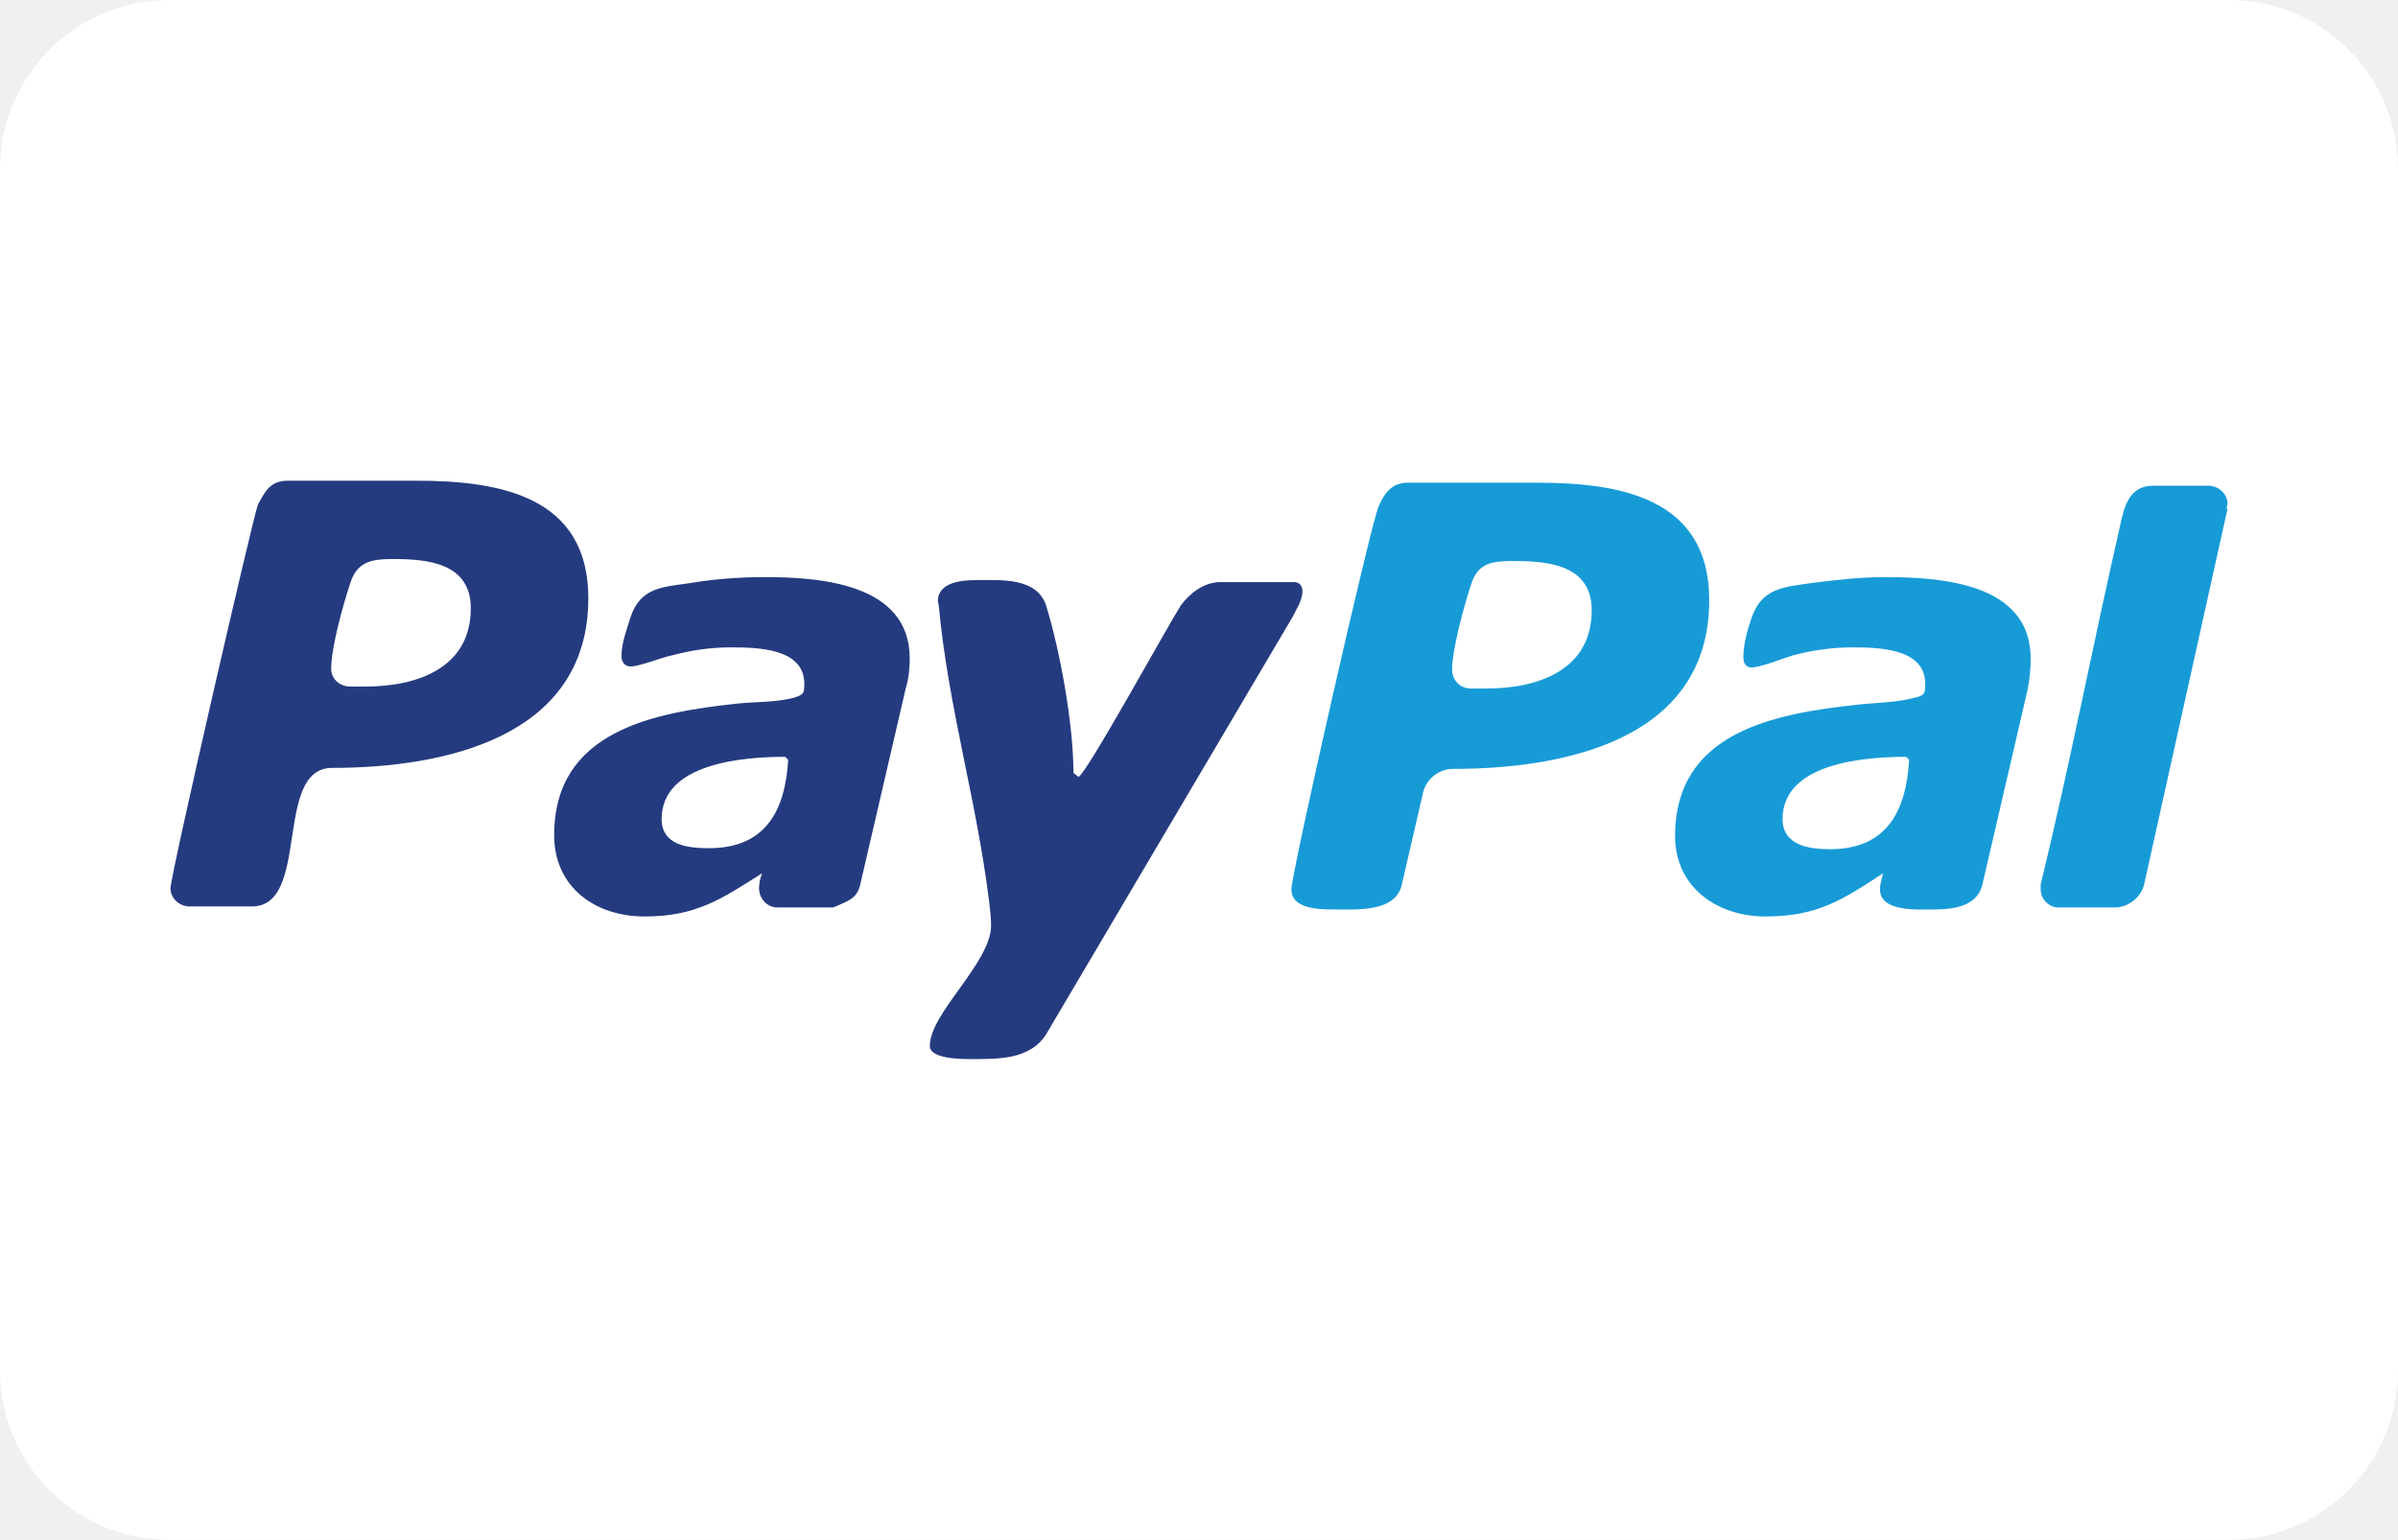
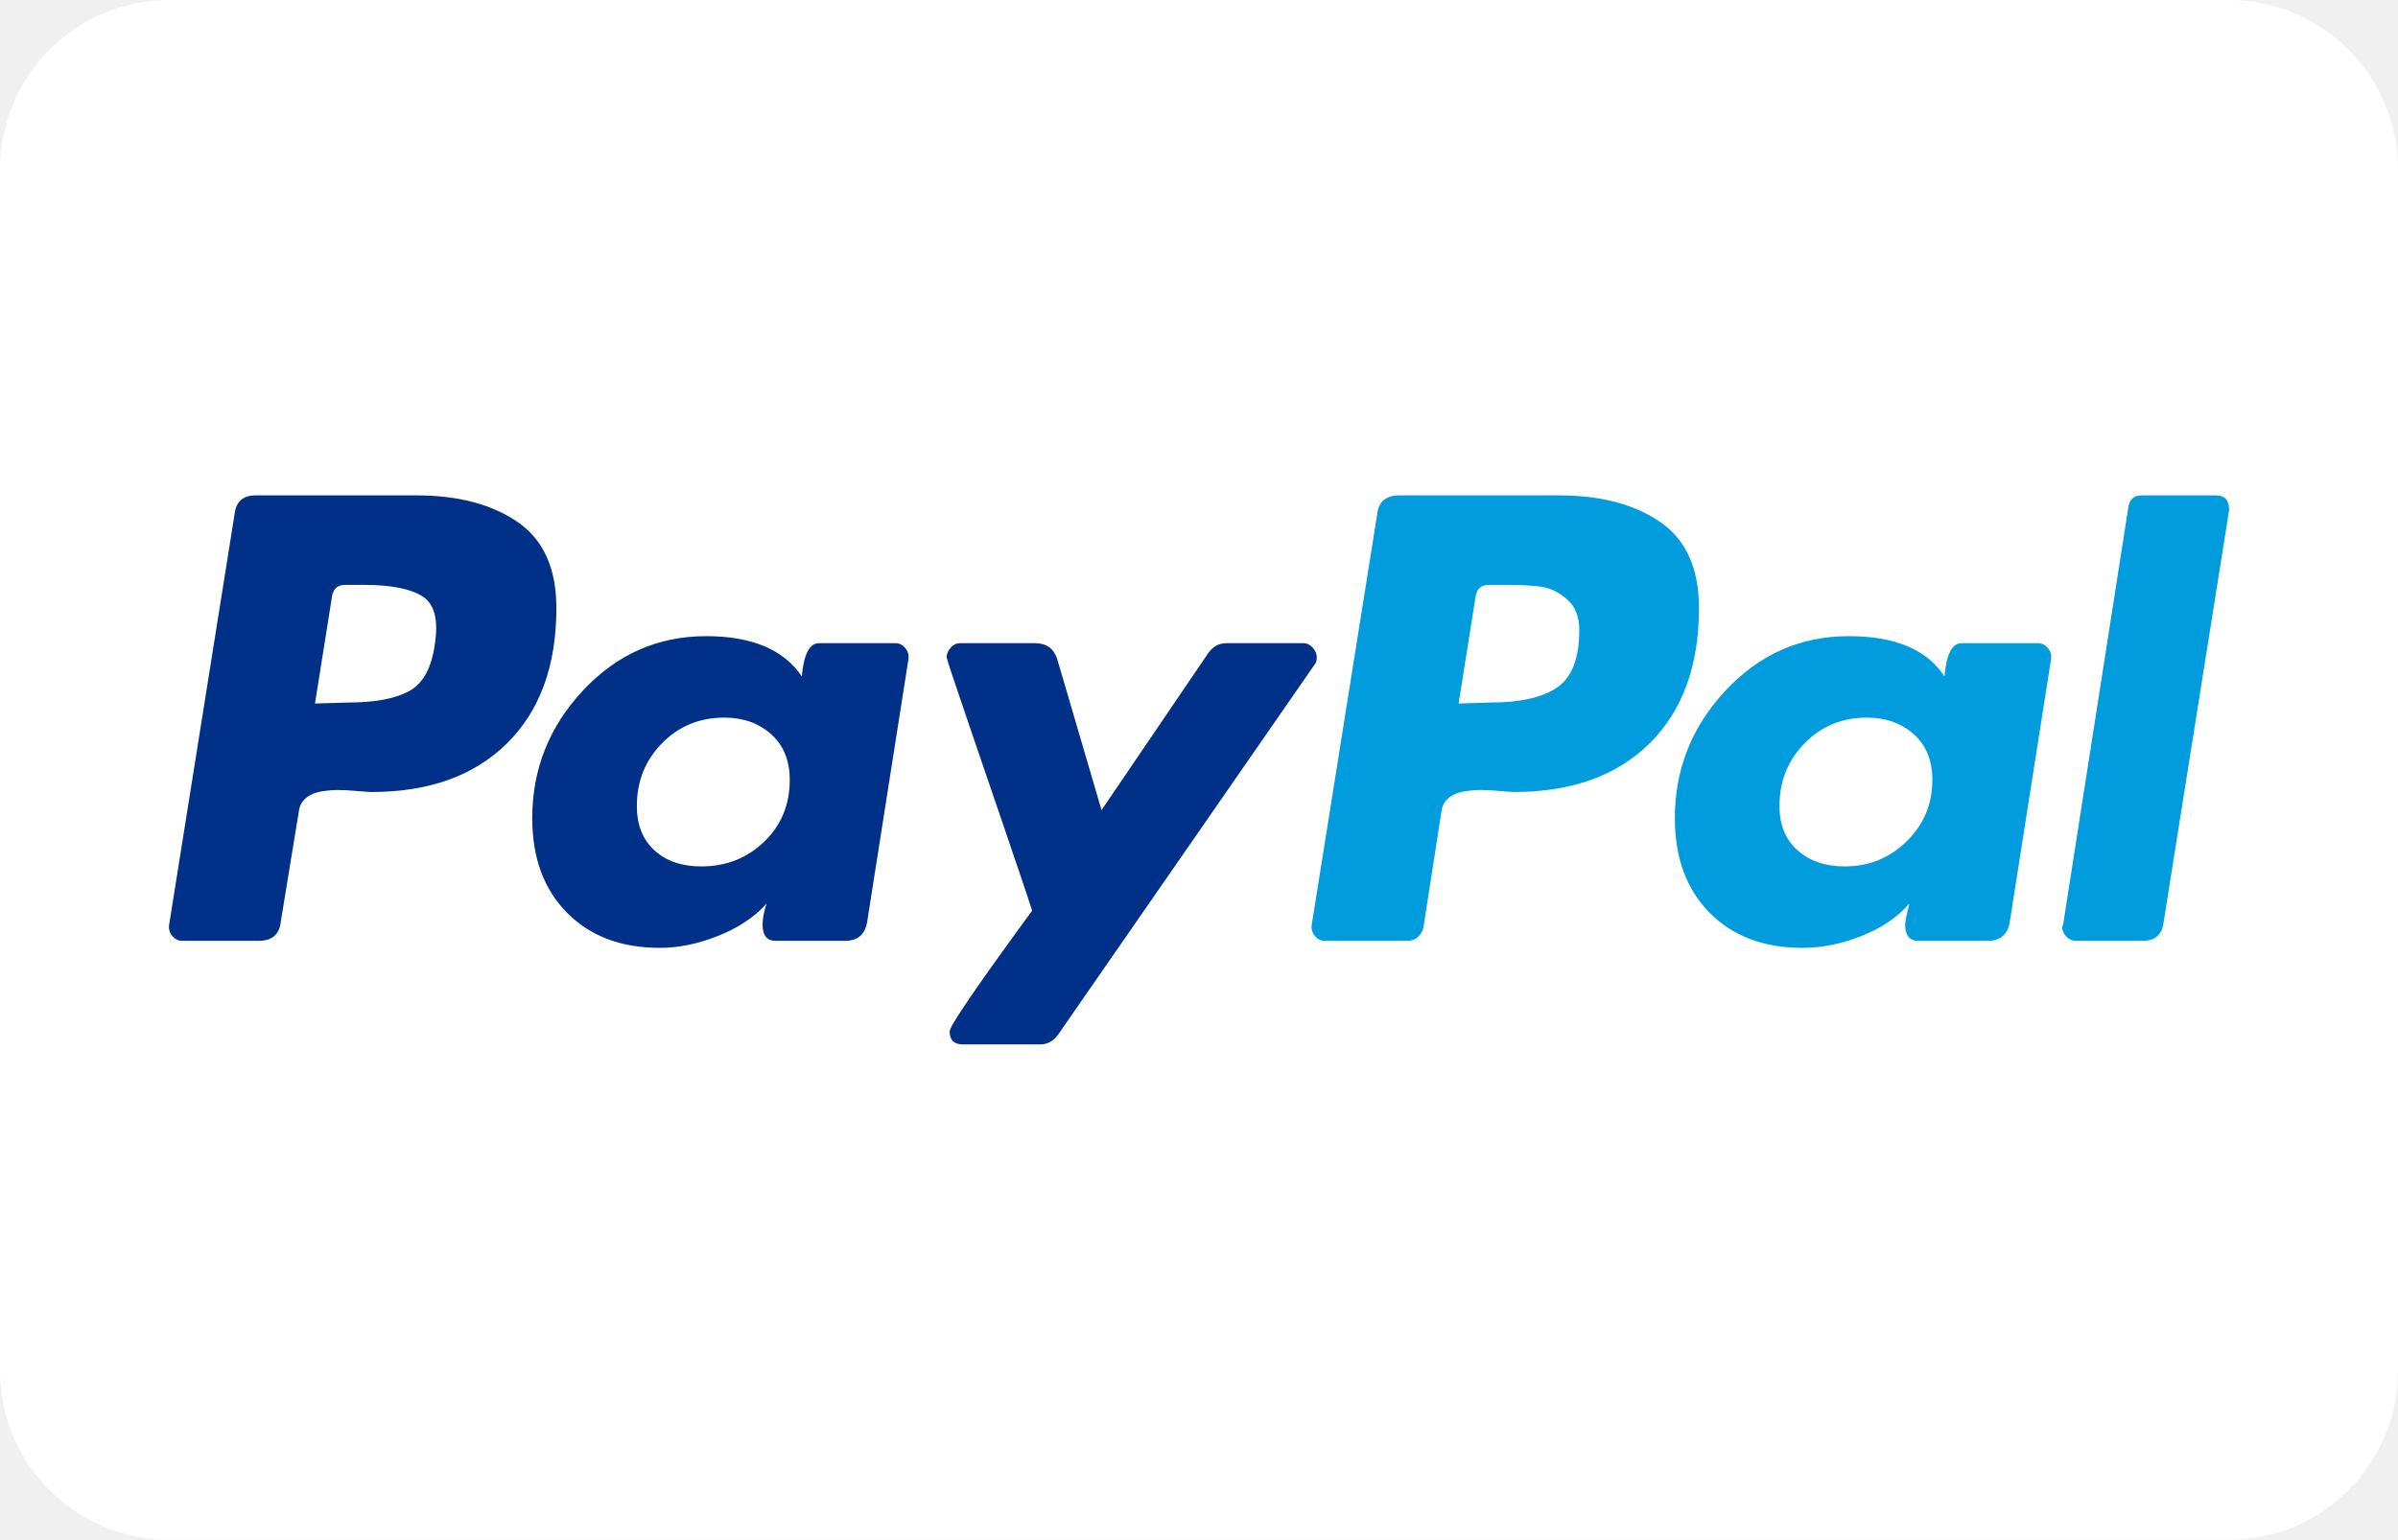
<svg xmlns="http://www.w3.org/2000/svg" width="780" height="501" viewBox="0 0 780 501">
-   <path fill="#FFF" d="M725 0H55C24.673 0 0 24.673 0 55v391c0 30.327 24.673 55 55 55h670c30.326 0 55-24.673 55-55V55c0-30.327-24.674-55-55-55z" />
-   <path fill="#253B80" d="M135.496 156.408H93.678c-5.882 0-7.515 3.594-9.802 7.84-1.308 2.94-28.423 120.555-28.423 124.803 0 3.27 2.94 5.882 6.207 5.882h20.256c19.275 0 6.86-45.084 26.138-45.084 36.264 0 83.31-9.802 83.31-55.213 0-33.326-29.078-38.227-55.868-38.227zm-16.66 66.974h-4.902c-3.268 0-6.208-2.287-6.208-5.88 0-6.86 3.92-20.91 6.208-27.77 2.286-7.188 7.188-7.84 14.048-7.84 11.108 0 25.156 1.305 25.156 16.007 0 19.602-17.642 25.482-34.303 25.482zM248.536 187.772c-8.167 0-16.335.653-24.177 1.96-8.82 1.307-16.01 1.307-19.275 11.107-1.308 4.247-2.94 8.494-2.94 12.74 0 1.635.98 3.27 2.94 3.27 2.938 0 10.127-2.94 13.395-3.595 6.207-1.634 12.414-2.614 18.95-2.614 8.166 0 24.175 0 24.175 11.763 0 2.94 0 3.594-3.267 4.574-5.88 1.633-12.742 1.306-18.623 1.96-27.116 2.94-59.46 8.82-59.46 42.797 0 16.988 13.395 26.463 29.404 26.463 16.66 0 24.826-5.555 38.223-14.05-.653 1.636-.98 3.27-.98 4.902 0 3.266 2.614 6.206 5.882 6.206h18.295c4.248-1.96 7.842-2.614 8.82-7.842l14.702-63.38c.98-3.267 1.308-6.534 1.308-9.8-.002-24.502-29.404-26.462-47.374-26.462zm-17.968 88.208c-6.86 0-15.354-.98-15.354-9.475 0-18.295 26.79-20.255 40.185-20.255l.98.98c-.983 16.336-7.19 28.75-25.812 28.75zM396.862 189.405c-5.23 0-9.802 3.594-12.742 7.514-4.573 7.187-30.71 54.887-33.323 55.866l-1.634-1.308c0-15.682-4.248-39.205-8.82-54.232-2.94-9.474-14.702-8.494-22.87-8.494-4.573 0-12.414.653-12.414 6.86l.325 1.634c2.94 32.344 12.415 63.707 16.336 96.052.327 2.613.653 5.228.653 7.84 0 12.09-19.93 28.425-19.93 39.205 0 4.247 10.455 4.247 13.07 4.247 8.82 0 19.6.327 24.827-8.168l80.045-135.583c1.306-2.614 3.267-5.555 3.267-8.495 0-1.633-.98-2.94-2.614-2.94h-24.176z" />
-   <path fill="#179BD7" d="M500.1 157.06h-42.147c-5.227 0-7.513 3.268-9.474 7.515-2.615 5.88-28.425 119.573-28.425 124.802 0 6.534 9.475 6.534 14.05 6.534 7.187 0 19.928.98 21.888-8.168l6.86-29.73c.98-4.573 5.23-7.84 9.802-7.84 36.266 0 83.31-9.474 83.31-54.887 0-33.324-29.074-38.224-55.866-38.224zm-16.662 66.976h-4.9c-3.593 0-6.208-2.614-6.208-6.208 0-6.534 3.92-20.91 6.208-27.77 2.287-7.187 7.188-7.514 14.05-7.514 11.106 0 25.154 1.307 25.154 16.008-.002 19.603-17.643 25.484-34.304 25.484zM613.14 187.772c-8.168 0-16.335.98-24.176 1.96-8.82 1.307-16.01 1.634-19.276 11.435-1.306 3.92-2.613 8.167-2.613 12.742 0 1.632.653 3.266 2.613 3.266 2.94 0 10.13-2.94 13.396-3.92 6.205-1.634 12.74-2.614 18.946-2.614 8.17 0 24.177 0 24.177 11.762 0 2.94 0 3.92-3.267 4.574-5.88 1.633-12.74 1.633-18.623 2.286-27.116 2.94-59.46 8.82-59.46 42.798 0 16.66 13.722 26.136 29.403 26.136 16.662 0 24.83-5.228 38.225-14.048-.326 1.634-.98 3.267-.98 5.228 0 7.515 12.742 6.534 17.644 6.534 6.207 0 14.047-.98 15.682-8.17l14.7-63.378c.655-3.268.98-6.86.98-10.128 0-24.504-29.076-26.464-47.37-26.464zm-17.97 88.537c-6.86 0-15.353-1.31-15.353-9.803 0-18.295 26.79-20.255 40.186-20.255l.98.98c-.983 16.663-7.19 29.077-25.812 29.077zM700.37 158.042c-7.842 0-9.475 6.86-10.78 13.068-8.82 38.55-16.336 77.756-25.813 116.632v1.635c0 2.94 2.29 5.555 5.23 5.88h18.946c4.247 0 8.495-3.267 9.477-7.515l27.116-122.187h-.327l.326-1.633c0-3.267-2.94-5.88-6.207-5.88h-17.97z" />
+   <path fill="#FFF" d="M725 0H55C24.673 0 0 24.673 0 55v391c0 30.327 24.673 55 55 55h670c30.325 0 55-24.673 55-55V55c0-30.327-24.675-55-55-55z" />
+   <path fill="#003087" d="M168.38 169.853c-8.4-5.774-19.36-8.668-32.88-8.668H83.152c-4.145 0-6.435 2.073-6.87 6.214L55.018 300.882c-.22 1.31.107 2.51.98 3.6.87 1.092 1.963 1.635 3.272 1.635h24.864c4.36 0 6.758-2.068 7.198-6.215l5.888-35.986c.215-1.744.982-3.162 2.29-4.254 1.31-1.09 2.945-1.803 4.908-2.13 1.963-.324 3.814-.487 5.562-.487 1.743 0 3.814.11 6.217.327 2.397.218 3.925.324 4.58.324 18.756 0 33.478-5.285 44.167-15.866 10.684-10.576 16.032-25.243 16.032-44.003 0-12.867-4.202-22.19-12.597-27.974zm-26.99 40.08c-1.095 7.635-3.927 12.65-8.507 15.05-4.58 2.402-11.124 3.596-19.63 3.596l-10.796.327 5.563-35.007c.434-2.397 1.85-3.597 4.252-3.597h6.218c8.72 0 15.05 1.257 18.975 3.76 3.924 2.51 5.233 7.803 3.924 15.87z" />
+   <path fill="#009CDE" d="M720.794 161.185h-24.208c-2.405 0-3.82 1.2-4.253 3.6l-21.267 136.098-.328.654c0 1.096.437 2.127 1.31 3.11.87.98 1.964 1.47 3.27 1.47h21.596c4.138 0 6.43-2.068 6.87-6.215L725.05 166.09v-.325c0-3.053-1.423-4.58-4.256-4.58z" />
+   <path fill="#003087" d="M428.31 213.857c0-1.088-.44-2.126-1.306-3.106-.875-.98-1.858-1.473-2.945-1.473h-25.193c-2.404 0-4.366 1.096-5.89 3.27l-34.678 51.04-14.395-49.074c-1.095-3.488-3.493-5.236-7.198-5.236h-24.54c-1.093 0-2.075.492-2.942 1.474-.875.98-1.31 2.02-1.31 3.107 0 .44 2.128 6.87 6.38 19.303 4.252 12.434 8.833 25.848 13.74 40.245 4.91 14.393 7.47 22.03 7.69 22.898-17.887 24.43-26.828 37.517-26.828 39.26 0 2.837 1.417 4.253 4.253 4.253h25.192c2.4 0 4.36-1.088 5.89-3.27l83.426-120.4c.434-.433.652-1.193.652-2.29z" />
+   <path fill="#009CDE" d="M662.887 209.277H638.02c-3.054 0-4.903 3.6-5.557 10.797-5.677-8.72-16.03-13.088-31.083-13.088-15.704 0-29.066 5.89-40.077 17.668-11.016 11.78-16.52 25.63-16.52 41.55 0 12.872 3.76 23.122 11.284 30.753 7.525 7.64 17.612 11.45 30.266 11.45 6.323 0 12.757-1.31 19.3-3.925 6.544-2.617 11.665-6.105 15.38-10.47 0 .22-.223 1.2-.656 2.944-.44 1.748-.655 3.06-.655 3.926 0 3.494 1.414 5.234 4.254 5.234h22.576c4.138 0 6.54-2.068 7.194-6.215l13.415-85.388c.216-1.31-.11-2.507-.98-3.6-.876-1.088-1.964-1.635-3.273-1.635zm-42.694 64.452c-5.562 5.452-12.268 8.177-20.12 8.177-6.328 0-11.45-1.742-15.377-5.234-3.927-3.484-5.89-8.283-5.89-14.395 0-8.065 2.726-14.885 8.18-20.447 5.447-5.56 12.214-8.342 20.285-8.342 6.102 0 11.174 1.8 15.213 5.398 4.032 3.6 6.054 8.563 6.054 14.888 0 7.85-2.783 14.505-8.344 19.955z" />
+   <path fill="#003087" d="M291.23 209.277h-24.864c-3.058 0-4.908 3.6-5.563 10.797-5.89-8.72-16.25-13.088-31.08-13.088-15.705 0-29.066 5.89-40.08 17.668-11.015 11.78-16.52 25.63-16.52 41.55 0 12.872 3.763 23.122 11.288 30.753 7.526 7.64 17.61 11.45 30.263 11.45 6.104 0 12.433-1.31 18.975-3.925 6.543-2.617 11.778-6.105 15.704-10.47-.875 2.618-1.31 4.91-1.31 6.87 0 3.494 1.418 5.234 4.254 5.234h22.574c4.14 0 6.543-2.068 7.198-6.215l13.413-85.388c.216-1.31-.11-2.507-.98-3.6-.873-1.088-1.962-1.635-3.27-1.635zm-42.695 64.614c-5.563 5.35-12.382 8.017-20.447 8.017-6.33 0-11.4-1.742-15.214-5.234-3.82-3.484-5.726-8.283-5.726-14.395 0-8.065 2.725-14.885 8.18-20.447 5.45-5.56 12.21-8.342 20.284-8.342 6.104 0 11.175 1.8 15.214 5.398 4.032 3.6 6.052 8.563 6.052 14.888 0 8.07-2.78 14.78-8.343 20.117z" />
+   <path fill="#009CDE" d="M540.036 169.853c-8.398-5.774-19.356-8.668-32.88-8.668H455.14c-4.365 0-6.765 2.073-7.198 6.214L426.675 300.88c-.22 1.31.106 2.51.98 3.6.867 1.092 1.963 1.635 3.272 1.635h26.826c2.617 0 4.36-1.416 5.235-4.252l5.89-37.95c.216-1.743.98-3.16 2.29-4.253 1.31-1.09 2.943-1.803 4.908-2.13 1.962-.324 3.813-.487 5.562-.487 1.743 0 3.814.11 6.214.327 2.4.218 3.93.324 4.58.324 18.76 0 33.48-5.285 44.168-15.866 10.687-10.577 16.03-25.244 16.03-44.004.002-12.866-4.2-22.19-12.594-27.973zm-33.534 53.82c-4.8 3.27-11.997 4.906-21.592 4.906l-10.47.327 5.563-35.007c.432-2.397 1.85-3.597 4.252-3.597h5.887c4.797 0 8.614.218 11.454.653 2.83.44 5.56 1.8 8.178 4.09 2.62 2.29 3.926 5.617 3.926 9.98 0 9.16-2.402 15.374-7.198 18.647z" />
</svg>
